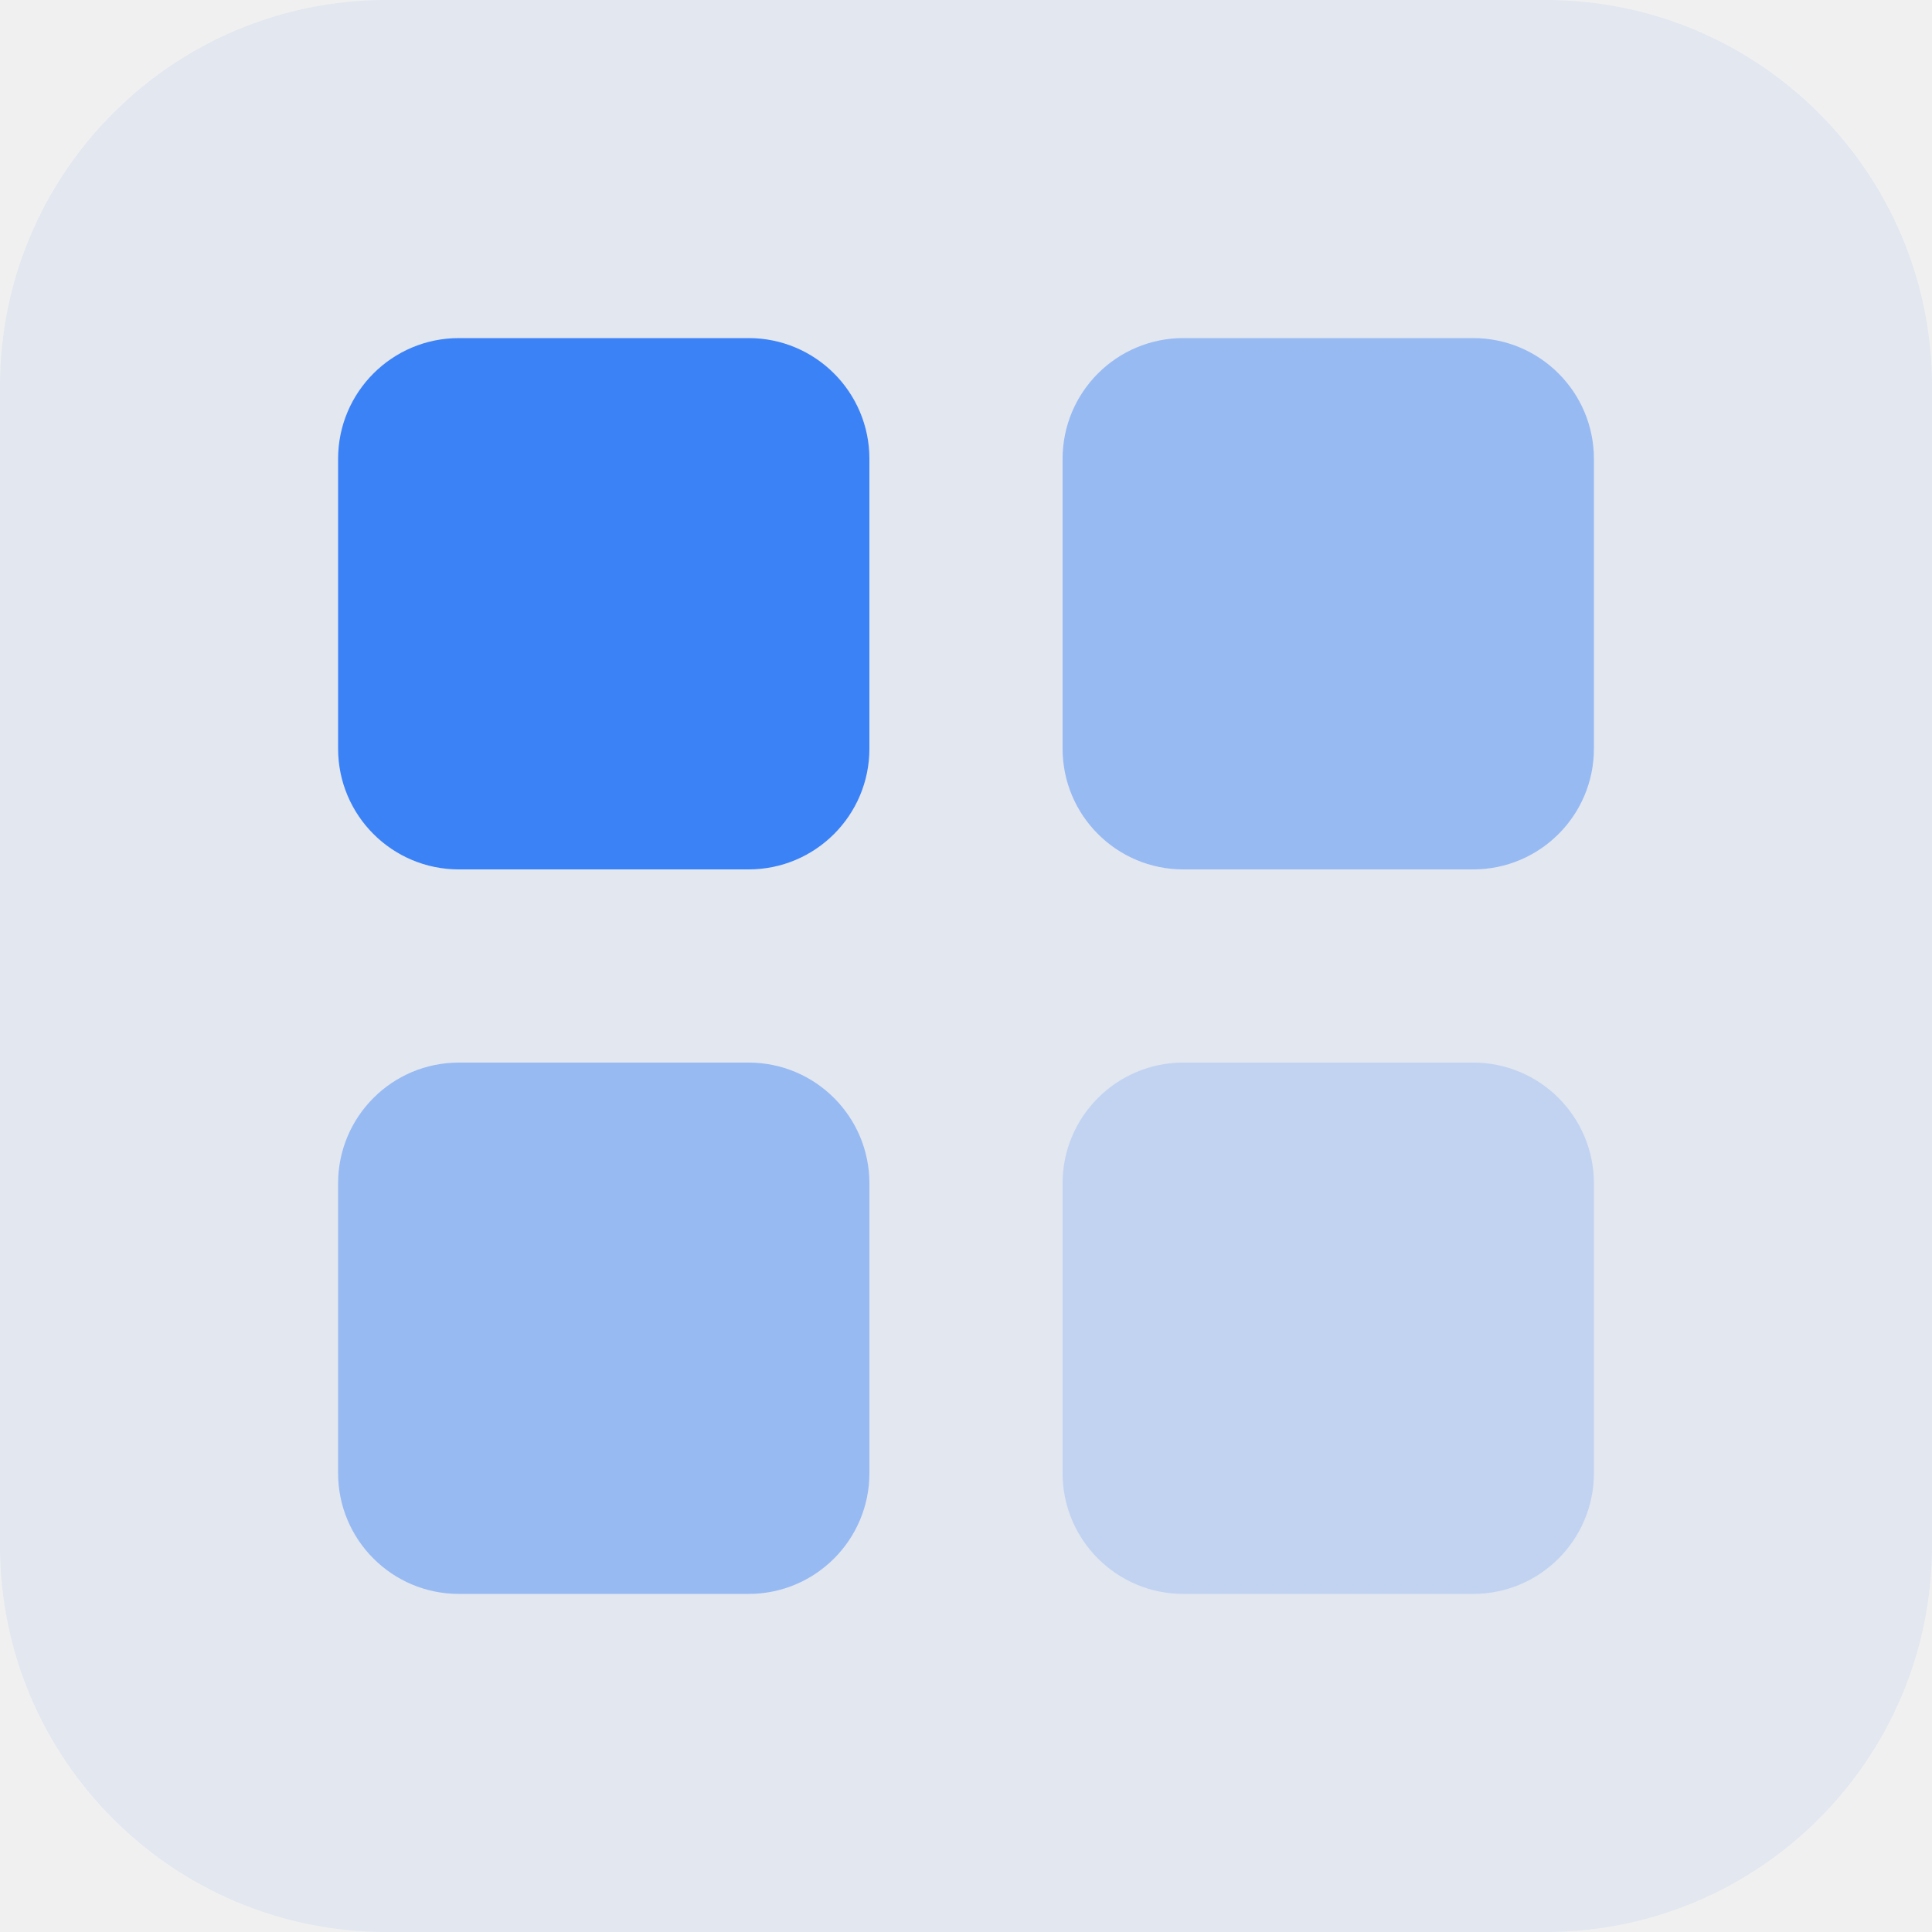
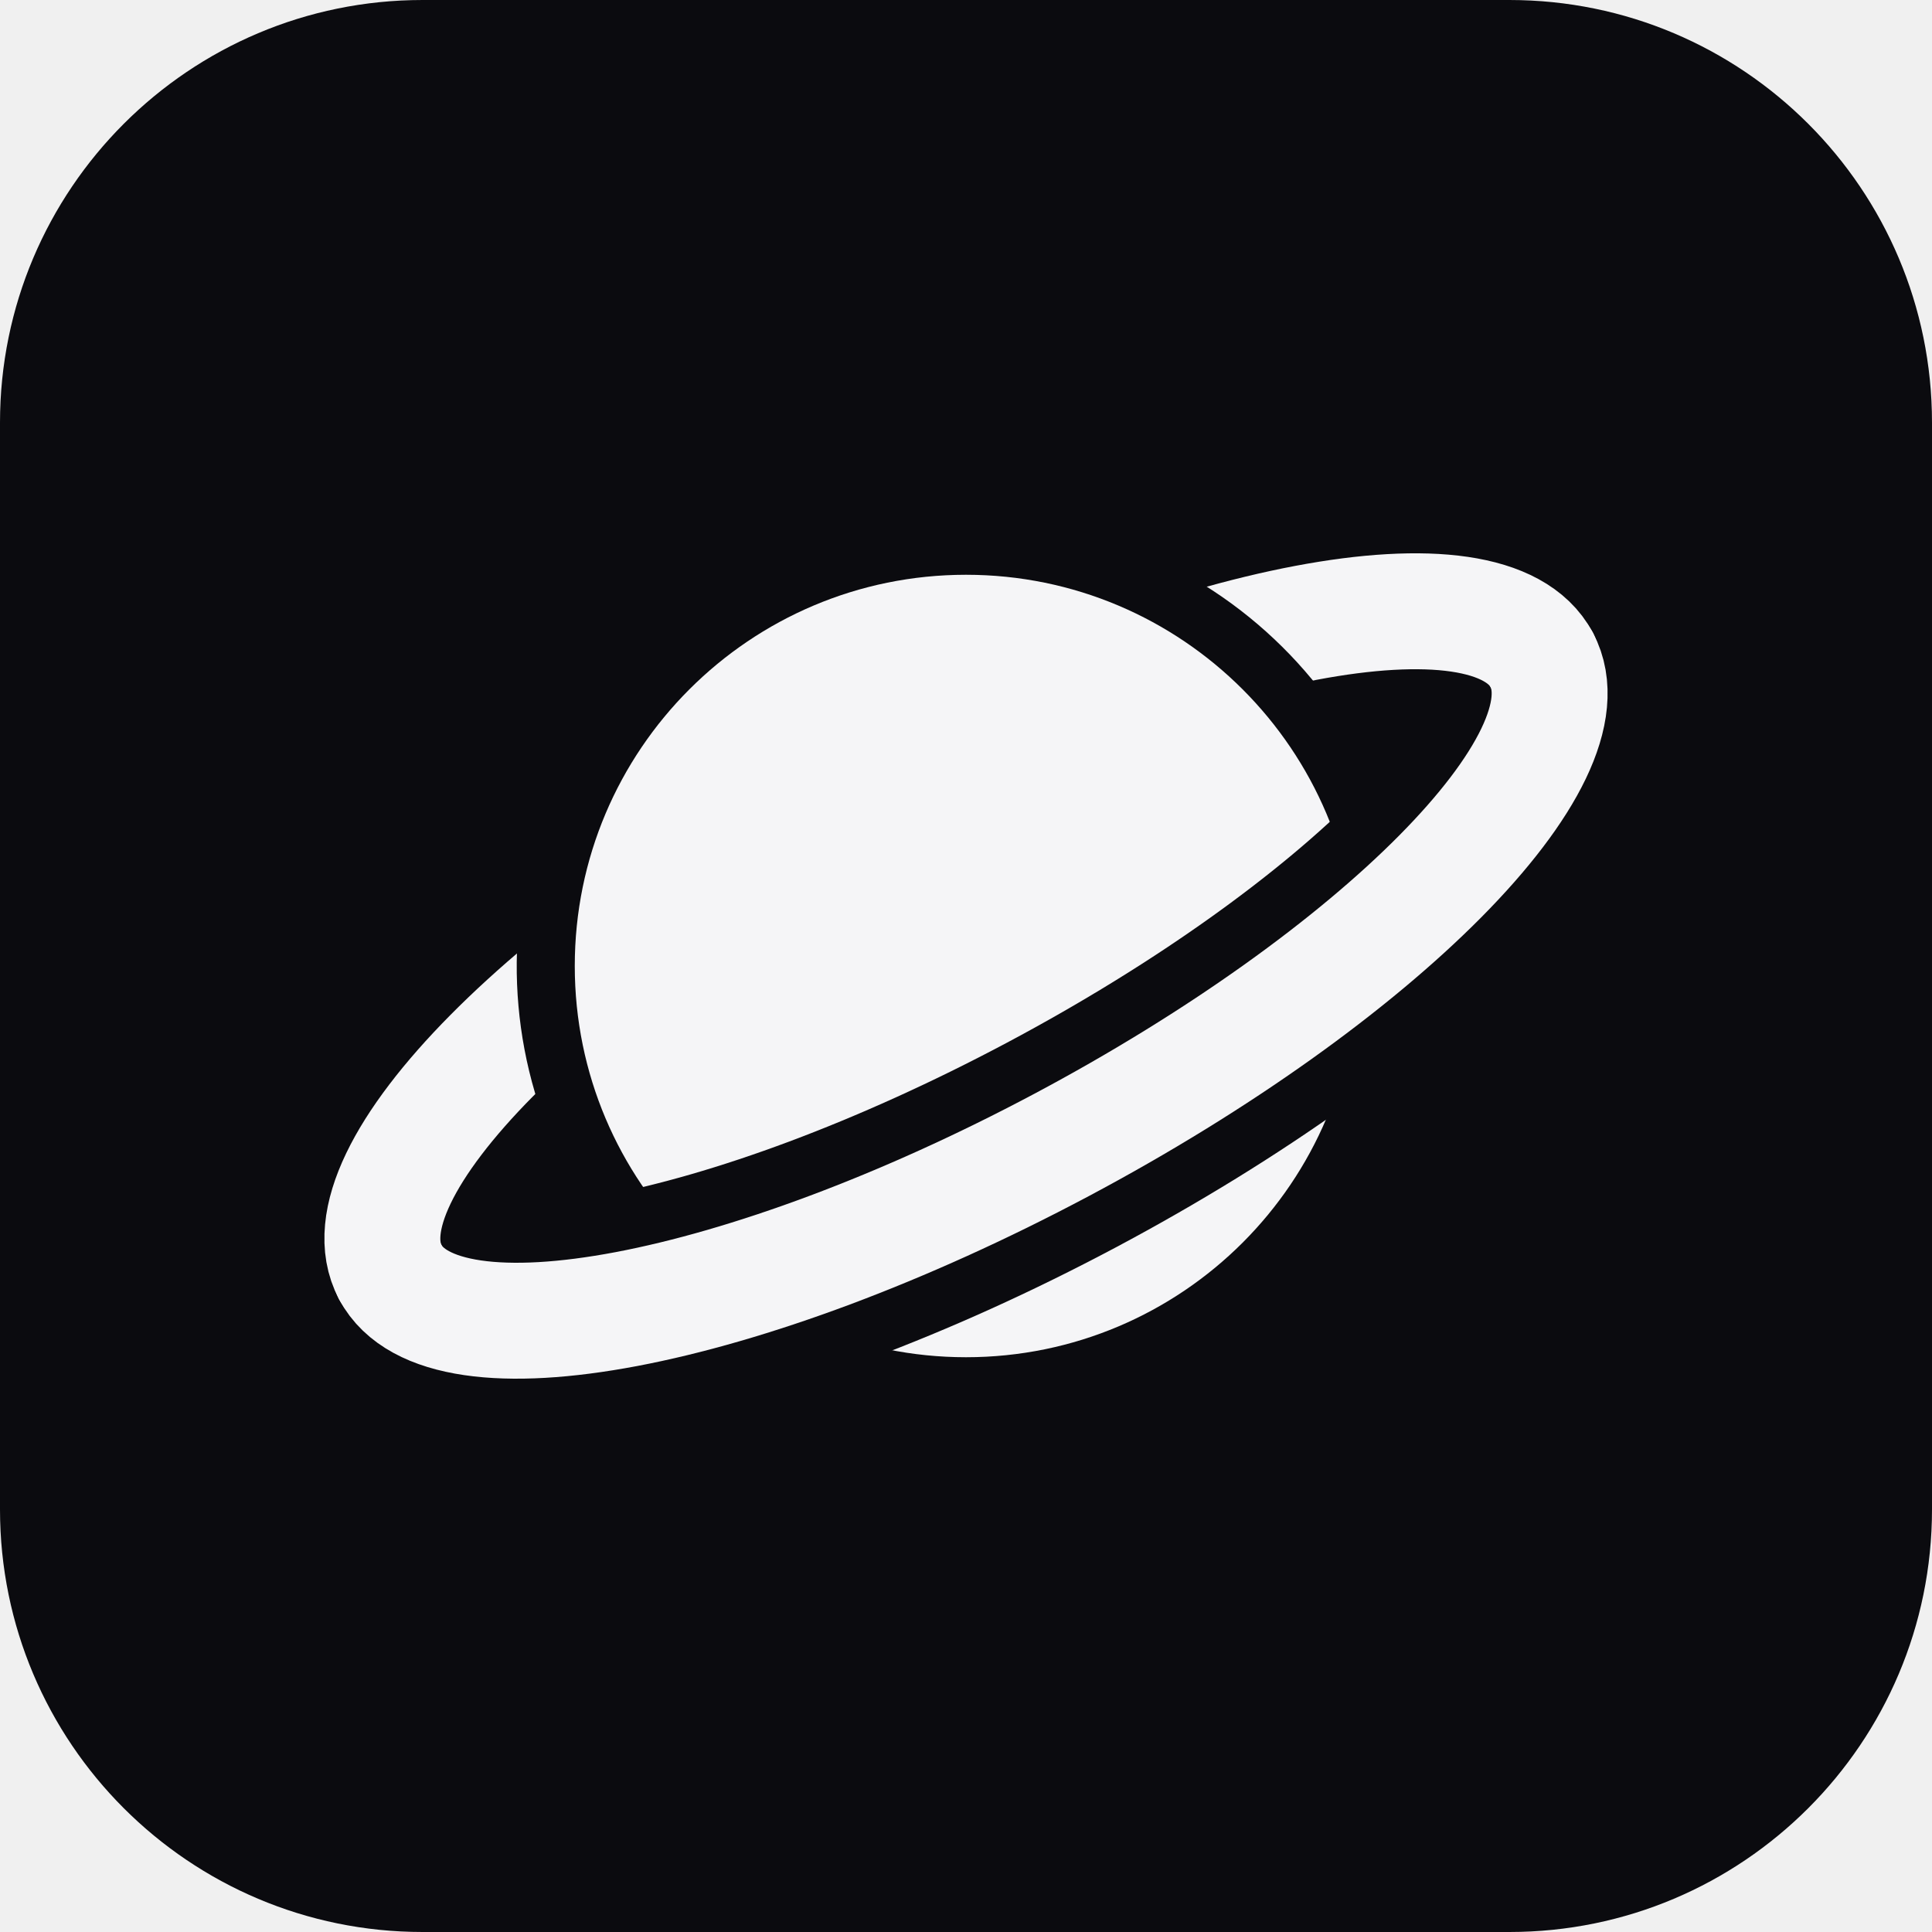
- <svg xmlns="http://www.w3.org/2000/svg" width="40" height="40" viewBox="0 0 40 40">
-   <rect width="40" height="40" rx="8" fill="#3B82F6" opacity="0.08" />
-   <rect x="7" y="7" width="11" height="11" rx="2.5" fill="#3B82F6" />
-   <rect x="22" y="7" width="11" height="11" rx="2.5" fill="#3B82F6" opacity="0.45" />
-   <rect x="7" y="22" width="11" height="11" rx="2.5" fill="#3B82F6" opacity="0.45" />
-   <rect x="22" y="22" width="11" height="11" rx="2.5" fill="#3B82F6" opacity="0.2" />
+ <svg xmlns="http://www.w3.org/2000/svg" viewBox="0 0 32 32" fill="none">
+   <defs>
+     <mask id="f-cut" maskUnits="userSpaceOnUse" x="0" y="0" width="100" height="100">
+       <rect width="100" height="100" fill="#fff" />
+       <path d="M5 50A45 14 0 0 0 95 50" transform="rotate(-28 50 50)" stroke="#000" stroke-width="16" />
+     </mask>
+     <mask id="f-back" maskUnits="userSpaceOnUse" x="0" y="0" width="100" height="100">
+       <rect width="100" height="100" fill="#fff" />
+       <circle cx="50" cy="50" r="31" fill="#000" />
+     </mask>
+   </defs>
+   <rect width="32" height="32" rx="7" fill="#0b0b0f" />
+   <g transform="translate(4 4) scale(.24)">
+     <circle cx="50" cy="50" r="27" fill="#f5f5f7" mask="url(#f-cut)" />
+     <path d="M95 50A45 14 0 0 0 5 50" transform="rotate(-28 50 50)" stroke="#f5f5f7" stroke-width="8" stroke-linecap="round" mask="url(#f-back)" />
+     <path d="M5 50A45 14 0 0 0 95 50" transform="rotate(-28 50 50)" stroke="#f5f5f7" stroke-width="8" stroke-linecap="round" />
+   </g>
</svg>
